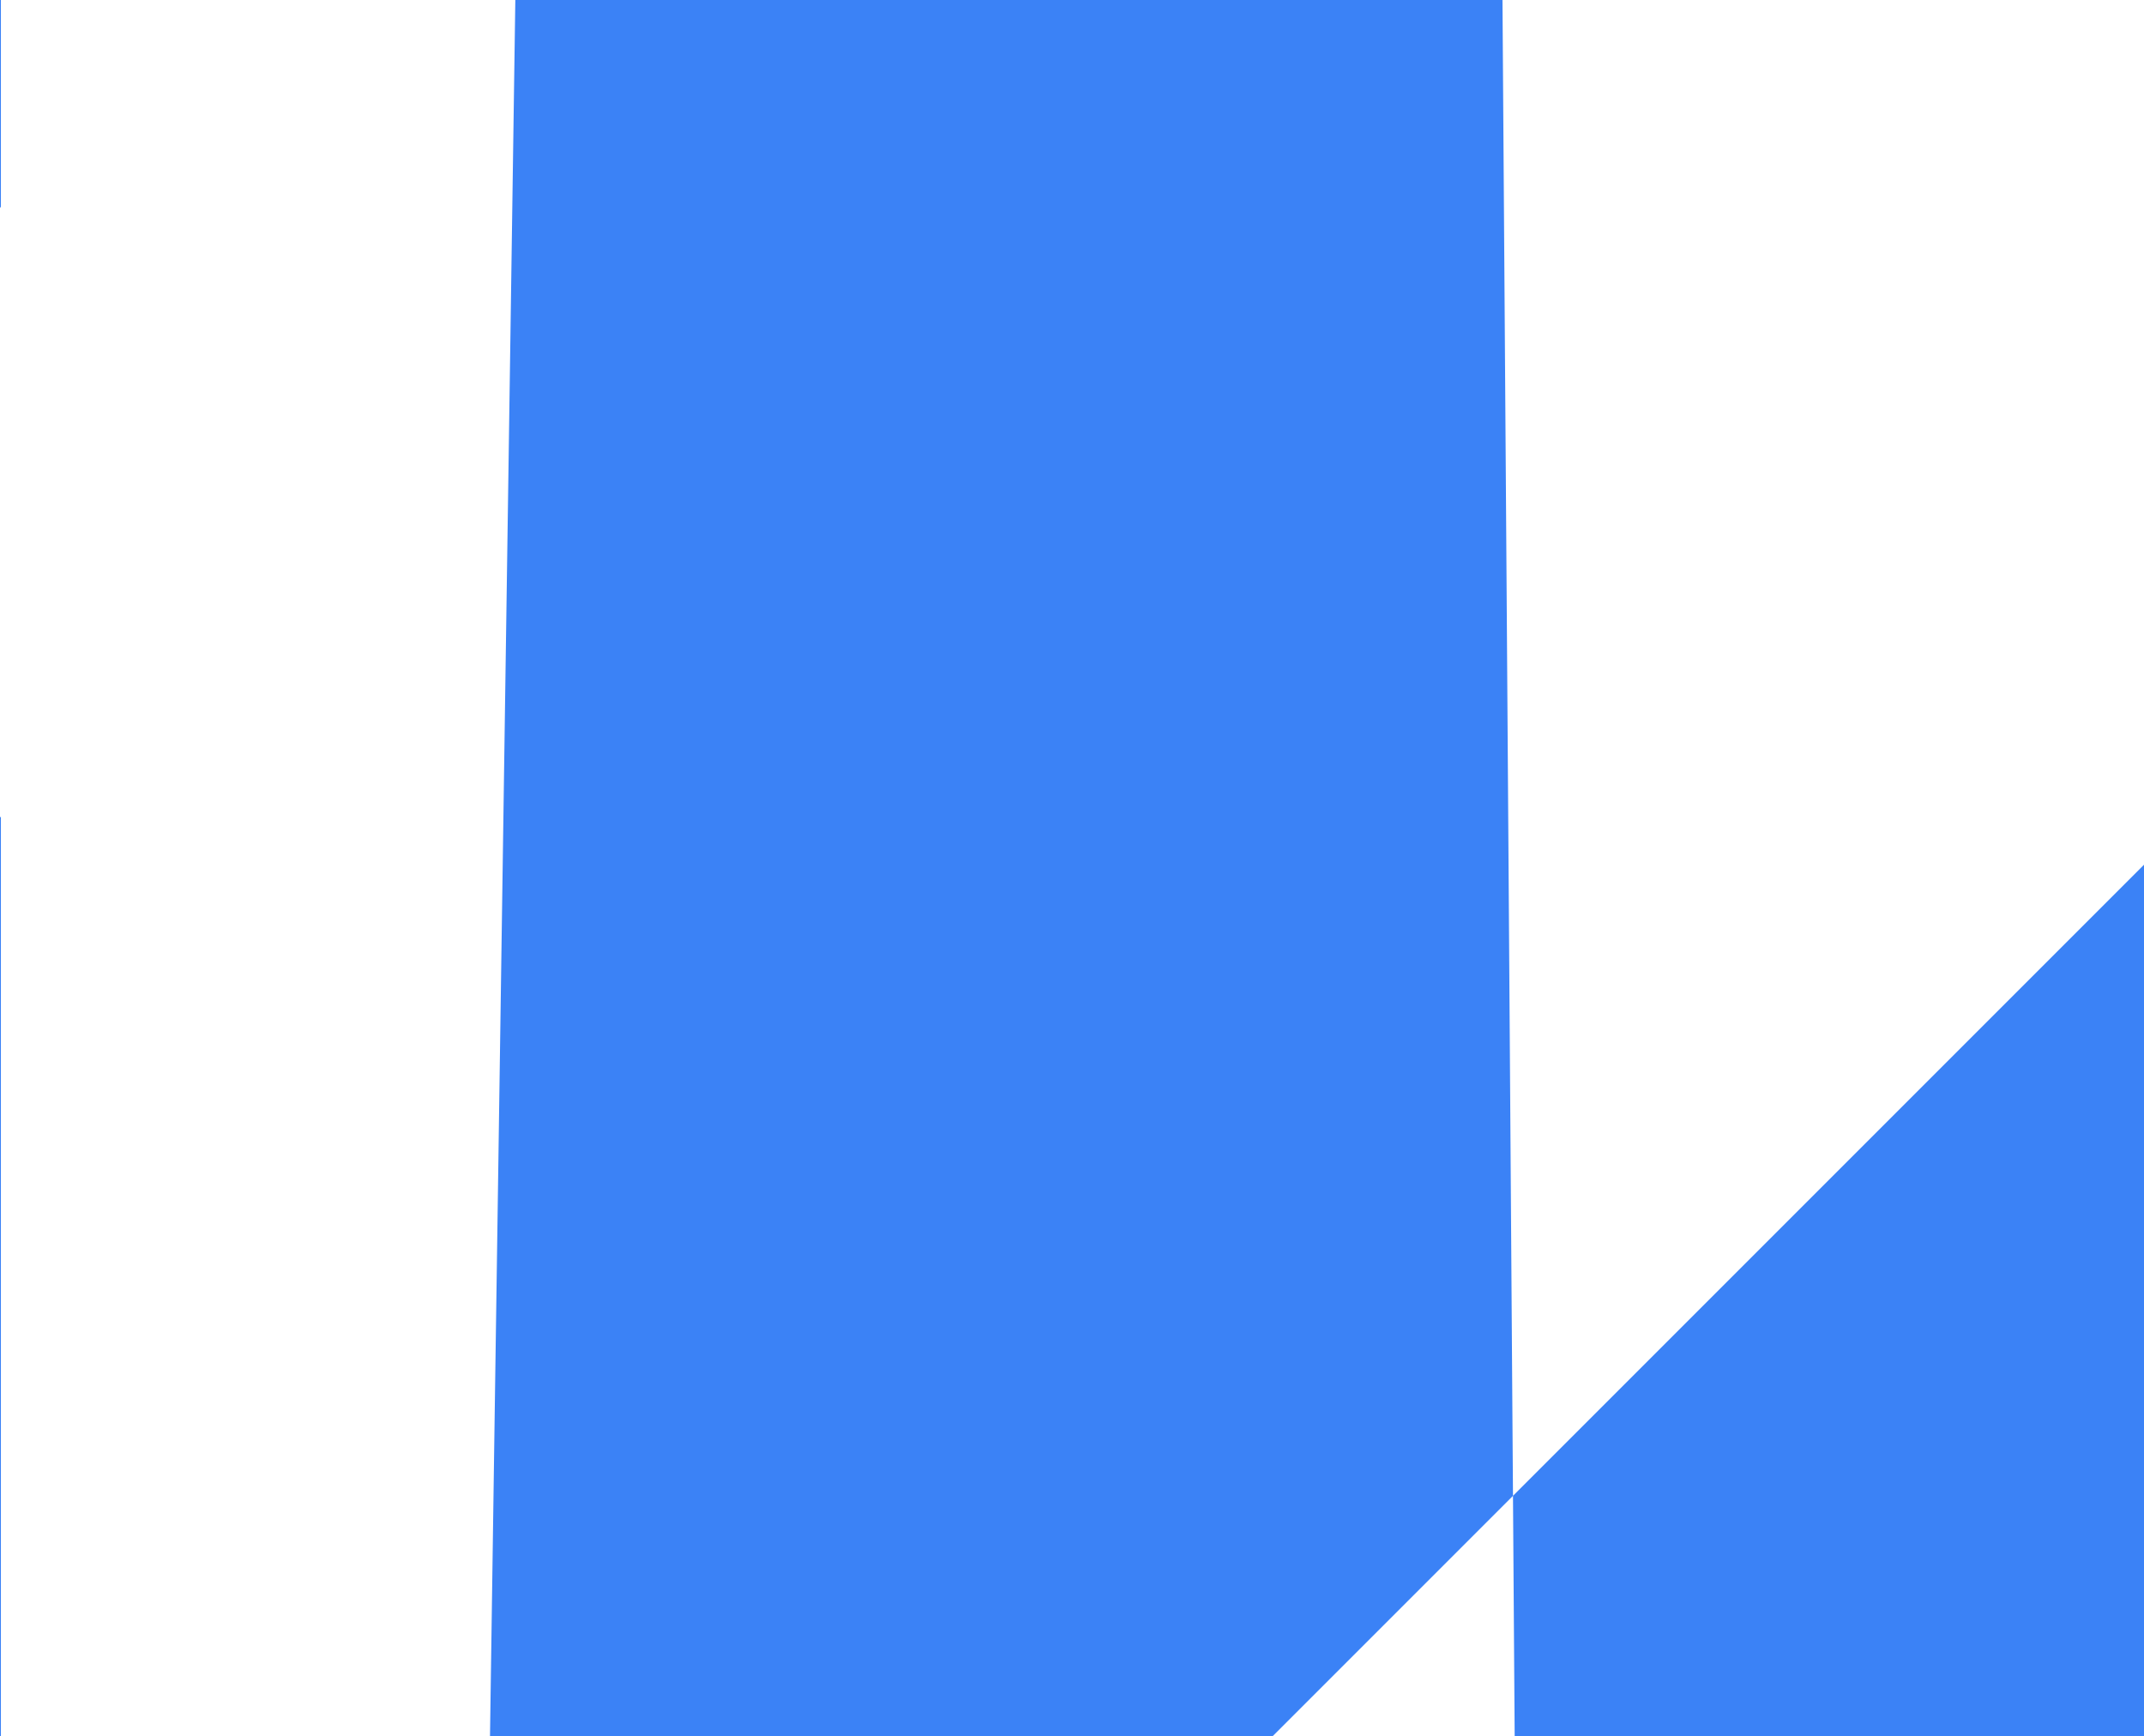
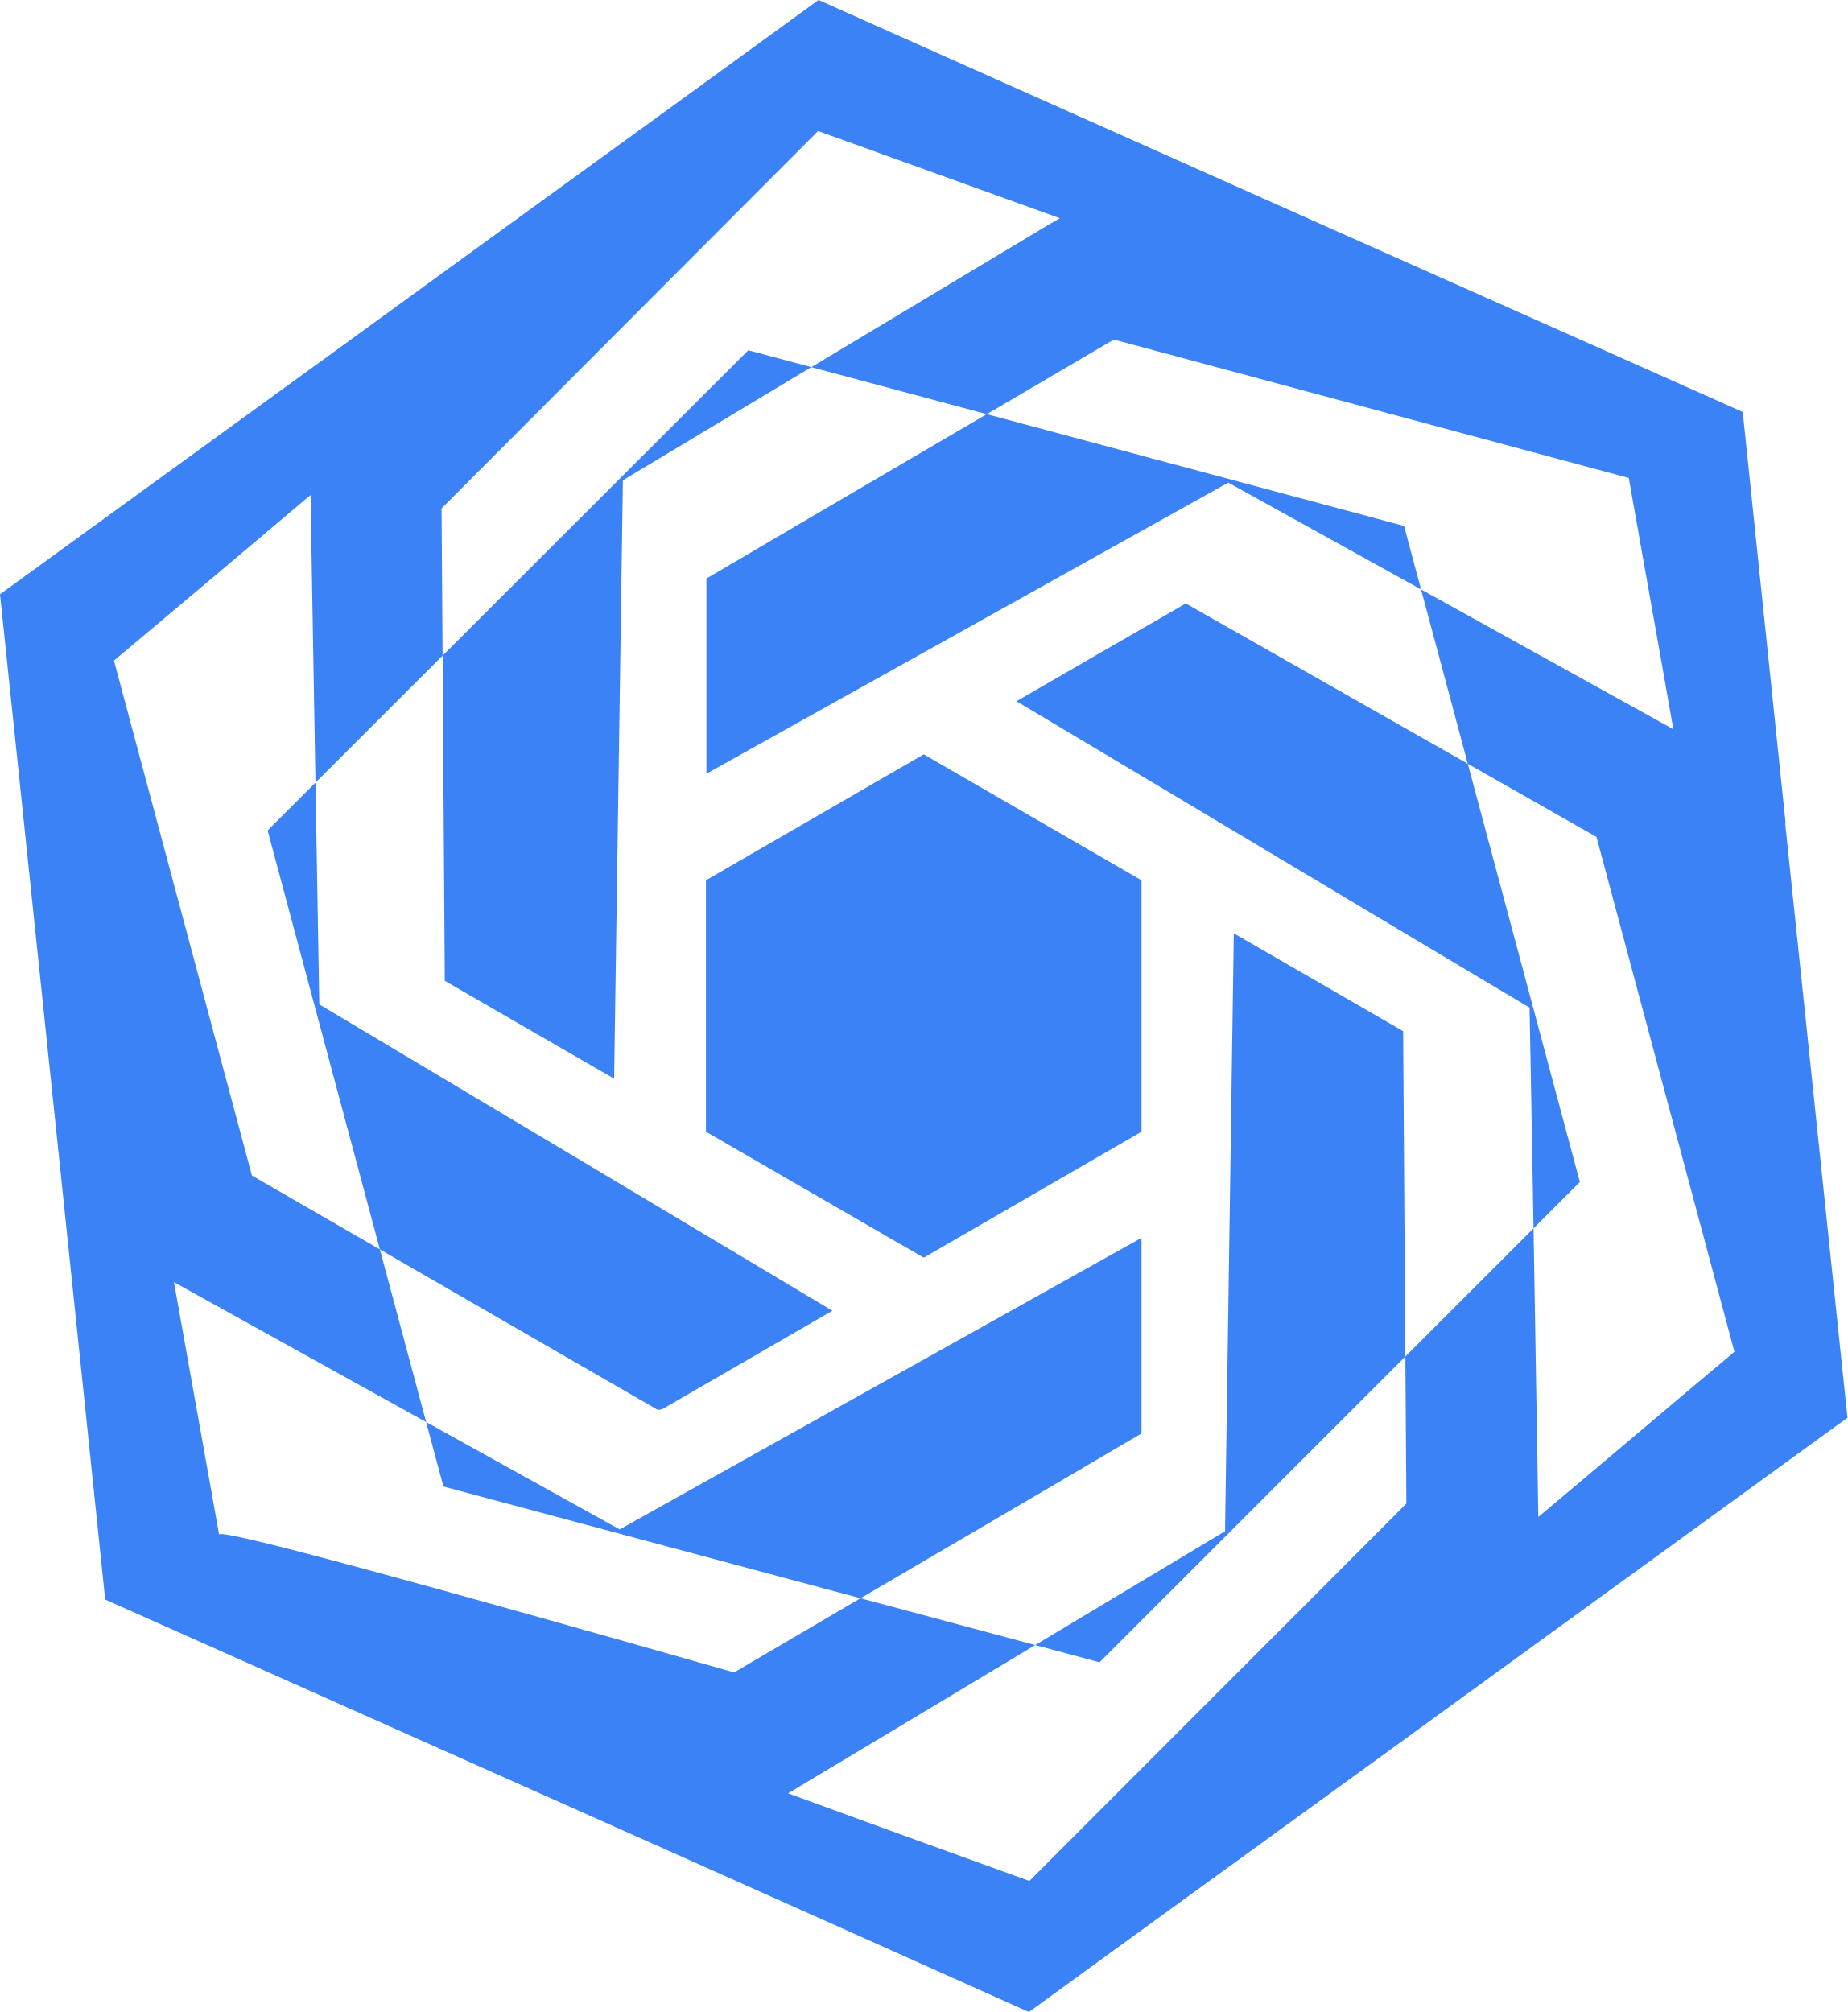
- <svg xmlns="http://www.w3.org/2000/svg" xmlns:xlink="http://www.w3.org/1999/xlink" version="1.1" preserveAspectRatio="xMidYMid meet" viewBox="344.564 330.278 111.737 91.218" width="53.87" height="43.61">
+ <svg xmlns="http://www.w3.org/2000/svg" xmlns:xlink="http://www.w3.org/1999/xlink" version="1.1" preserveAspectRatio="xMidYMid meet" viewBox="0 0 40.05 43.61" width="40.05" height="43.61">
  <defs>
-     <path id="logoPath" d="M538.2,248.2c-4.32-41.36-8.65-82.72-12.97-124.07-54.85-24.43-109.7-48.86-164.55-73.28L246.72,0c-48.58,35.28-97.17,70.57-145.75,105.85C67.32,130.28,33.66,154.71,0,179.13l18.8,179.16c4.32,41.31,8.65,82.63,12.97,123.94,54.89,24.48,109.79,48.96,164.68,73.44,37.94,16.95,75.88,33.89,113.82,50.84,48.58-35.28,97.17-70.57,145.75-105.85,33.65-24.43,67.3-48.86,100.95-73.28-6.26-59.73-12.52-119.46-18.78-179.19h0ZM310.28,566.97c-24.24-8.79-48.49-17.58-72.73-26.37,43.9-26.33,87.8-52.66,131.71-78.99.88-60.08,1.75-120.15,2.63-180.23l51.03,29.46c.33,47.46.67,94.92,1,142.37-37.88,37.92-75.75,75.84-113.63,113.76ZM66.11,462.7c-4.53-25.39-9.05-50.77-13.58-76.16,44.77,24.86,89.54,49.72,134.31,74.58,52.43-29.31,104.87-58.61,157.3-87.92v58.91c-40.94,24.01-81.87,48.03-122.81,72.04-87.3-24.93-154.64-43.51-155.22-41.59-.01.05,0,.14,0,.13ZM34.47,198.99c19.72-16.61,39.43-33.23,59.15-49.84.88,51.16,1.76,102.32,2.63,153.49,51.56,30.79,103.13,61.58,154.69,92.37l-51.21,29.56c-.51.34-1.15.4-1.71.16l-122.07-70.49c-13.86-51.75-27.72-103.5-41.59-155.24.04,0,.07,0,.11,0ZM306.35,211.44c16.99-9.83,33.98-19.65,50.97-29.48,41.26,23.44,82.52,46.89,123.78,70.33l41.55,155.27c-19.7,16.59-39.41,33.19-59.11,49.78l-2.59-153.5c-51.54-30.8-103.07-61.6-154.61-92.41ZM504.57,220.09c-.9-.55-2.48-1.5-3.59-2.14l-130.72-72.44-157.33,87.79v-58.89c40.94-24.01,81.87-48.03,122.81-72.04l155.23,41.71c4.51,25.35,9.03,50.69,13.54,76.04l.05-.03ZM185.12,325.15l-51.05-29.46c-.33-47.46-.65-94.92-.98-142.37,37.85-37.91,75.7-75.81,113.54-113.72,24.27,8.77,48.54,17.55,72.82,26.32-.9.5-2.51,1.37-3.64,2.03-42.69,25.65-85.37,51.31-128.06,76.96-.88,60.08-1.76,120.15-2.63,180.23ZM212.84,265.37l65.66-37.92,65.64,37.92v75.79l-65.66,37.92-65.66-37.92.03-75.79ZM225.5,105.57l197.79,52.97,52.92,197.74-144.72,144.72-197.79-52.97-52.97-197.79L225.5,105.57Z" />
-     <linearGradient id="gradient" gradientUnits="userSpaceOnUse" x1="377.89" y1="331.28" x2="377.89" y2="418.5">
-       <stop style="stop-color: #3b82f6;stop-opacity: 1" offset="0%" />
-       <stop style="stop-color: #3b82f6;stop-opacity: 1" offset="100%" />
-     </linearGradient>
+     <style>
+       .cls-1 {
+         fill: #3b82f6;
+       }
+     </style>
+     <path d="M38.7,17.85c-.31-2.97-.62-5.95-.93-8.92-3.94-1.76-7.89-3.51-11.83-5.27L17.74,0c-3.49,2.54-6.99,5.07-10.48,7.61-2.42,1.76-4.84,3.51-7.26,5.27l1.35,12.88c.31,2.97.62,5.94.93,8.91,3.95,1.76,7.89,3.52,11.84,5.28,2.73,1.22,5.46,2.44,8.18,3.66,3.49-2.54,6.99-5.07,10.48-7.61,2.42-1.76,4.84-3.51,7.26-5.27-.45-4.29-.9-8.59-1.35-12.88h0ZM22.31,40.77c-1.74-.63-3.49-1.26-5.23-1.9,3.16-1.89,6.31-3.79,9.47-5.68.06-4.32.13-8.64.19-12.96l3.67,2.12c.02,3.41.05,6.82.07,10.24-2.72,2.73-5.45,5.45-8.17,8.18ZM4.75,33.27c-.33-1.83-.65-3.65-.98-5.48,3.22,1.79,6.44,3.57,9.66,5.36,3.77-2.11,7.54-4.21,11.31-6.32v4.24c-2.94,1.73-5.89,3.45-8.83,5.18-6.28-1.79-11.12-3.13-11.16-2.99,0,0,0,.01,0,0ZM2.48,14.31c1.42-1.19,2.84-2.39,4.25-3.58.06,3.68.13,7.36.19,11.04,3.71,2.21,7.42,4.43,11.12,6.64l-3.68,2.13s-.08.03-.12.01l-8.78-5.07c-1-3.72-1.99-7.44-2.99-11.16,0,0,0,0,0,0ZM22.03,15.2c1.22-.71,2.44-1.41,3.67-2.12,2.97,1.69,5.93,3.37,8.9,5.06l2.99,11.16c-1.42,1.19-2.83,2.39-4.25,3.58-.06-3.68-.12-7.36-.19-11.04-3.71-2.21-7.41-4.43-11.12-6.64ZM36.28,15.82c-.06-.04-.18-.11-.26-.15l-9.4-5.21c-3.77,2.1-7.54,4.21-11.31,6.31v-4.23c2.94-1.73,5.89-3.45,8.83-5.18l11.16,3c.32,1.82.65,3.64.97,5.47h0ZM13.31,23.38l-3.67-2.12c-.02-3.41-.05-6.82-.07-10.24,2.72-2.73,5.44-5.45,8.16-8.18,1.75.63,3.49,1.26,5.24,1.89-.06.04-.18.1-.26.15-3.07,1.84-6.14,3.69-9.21,5.53-.06,4.32-.13,8.64-.19,12.96ZM15.3,19.08l4.72-2.73,4.72,2.73v5.45l-4.72,2.73-4.72-2.73v-5.45ZM16.21,7.59l14.22,3.81,3.81,14.22-10.41,10.41-14.22-3.81-3.81-14.22,10.41-10.4Z" id="aFZf6T5ED" />
  </defs>
  <g>
-     <use xlink:href="#logoPath" opacity="1" fill="url(#gradient)" />
+     <g>
+       <use xlink:href="#aFZf6T5ED" opacity="1" fill="#3b82f6" />
+     </g>
  </g>
</svg>
